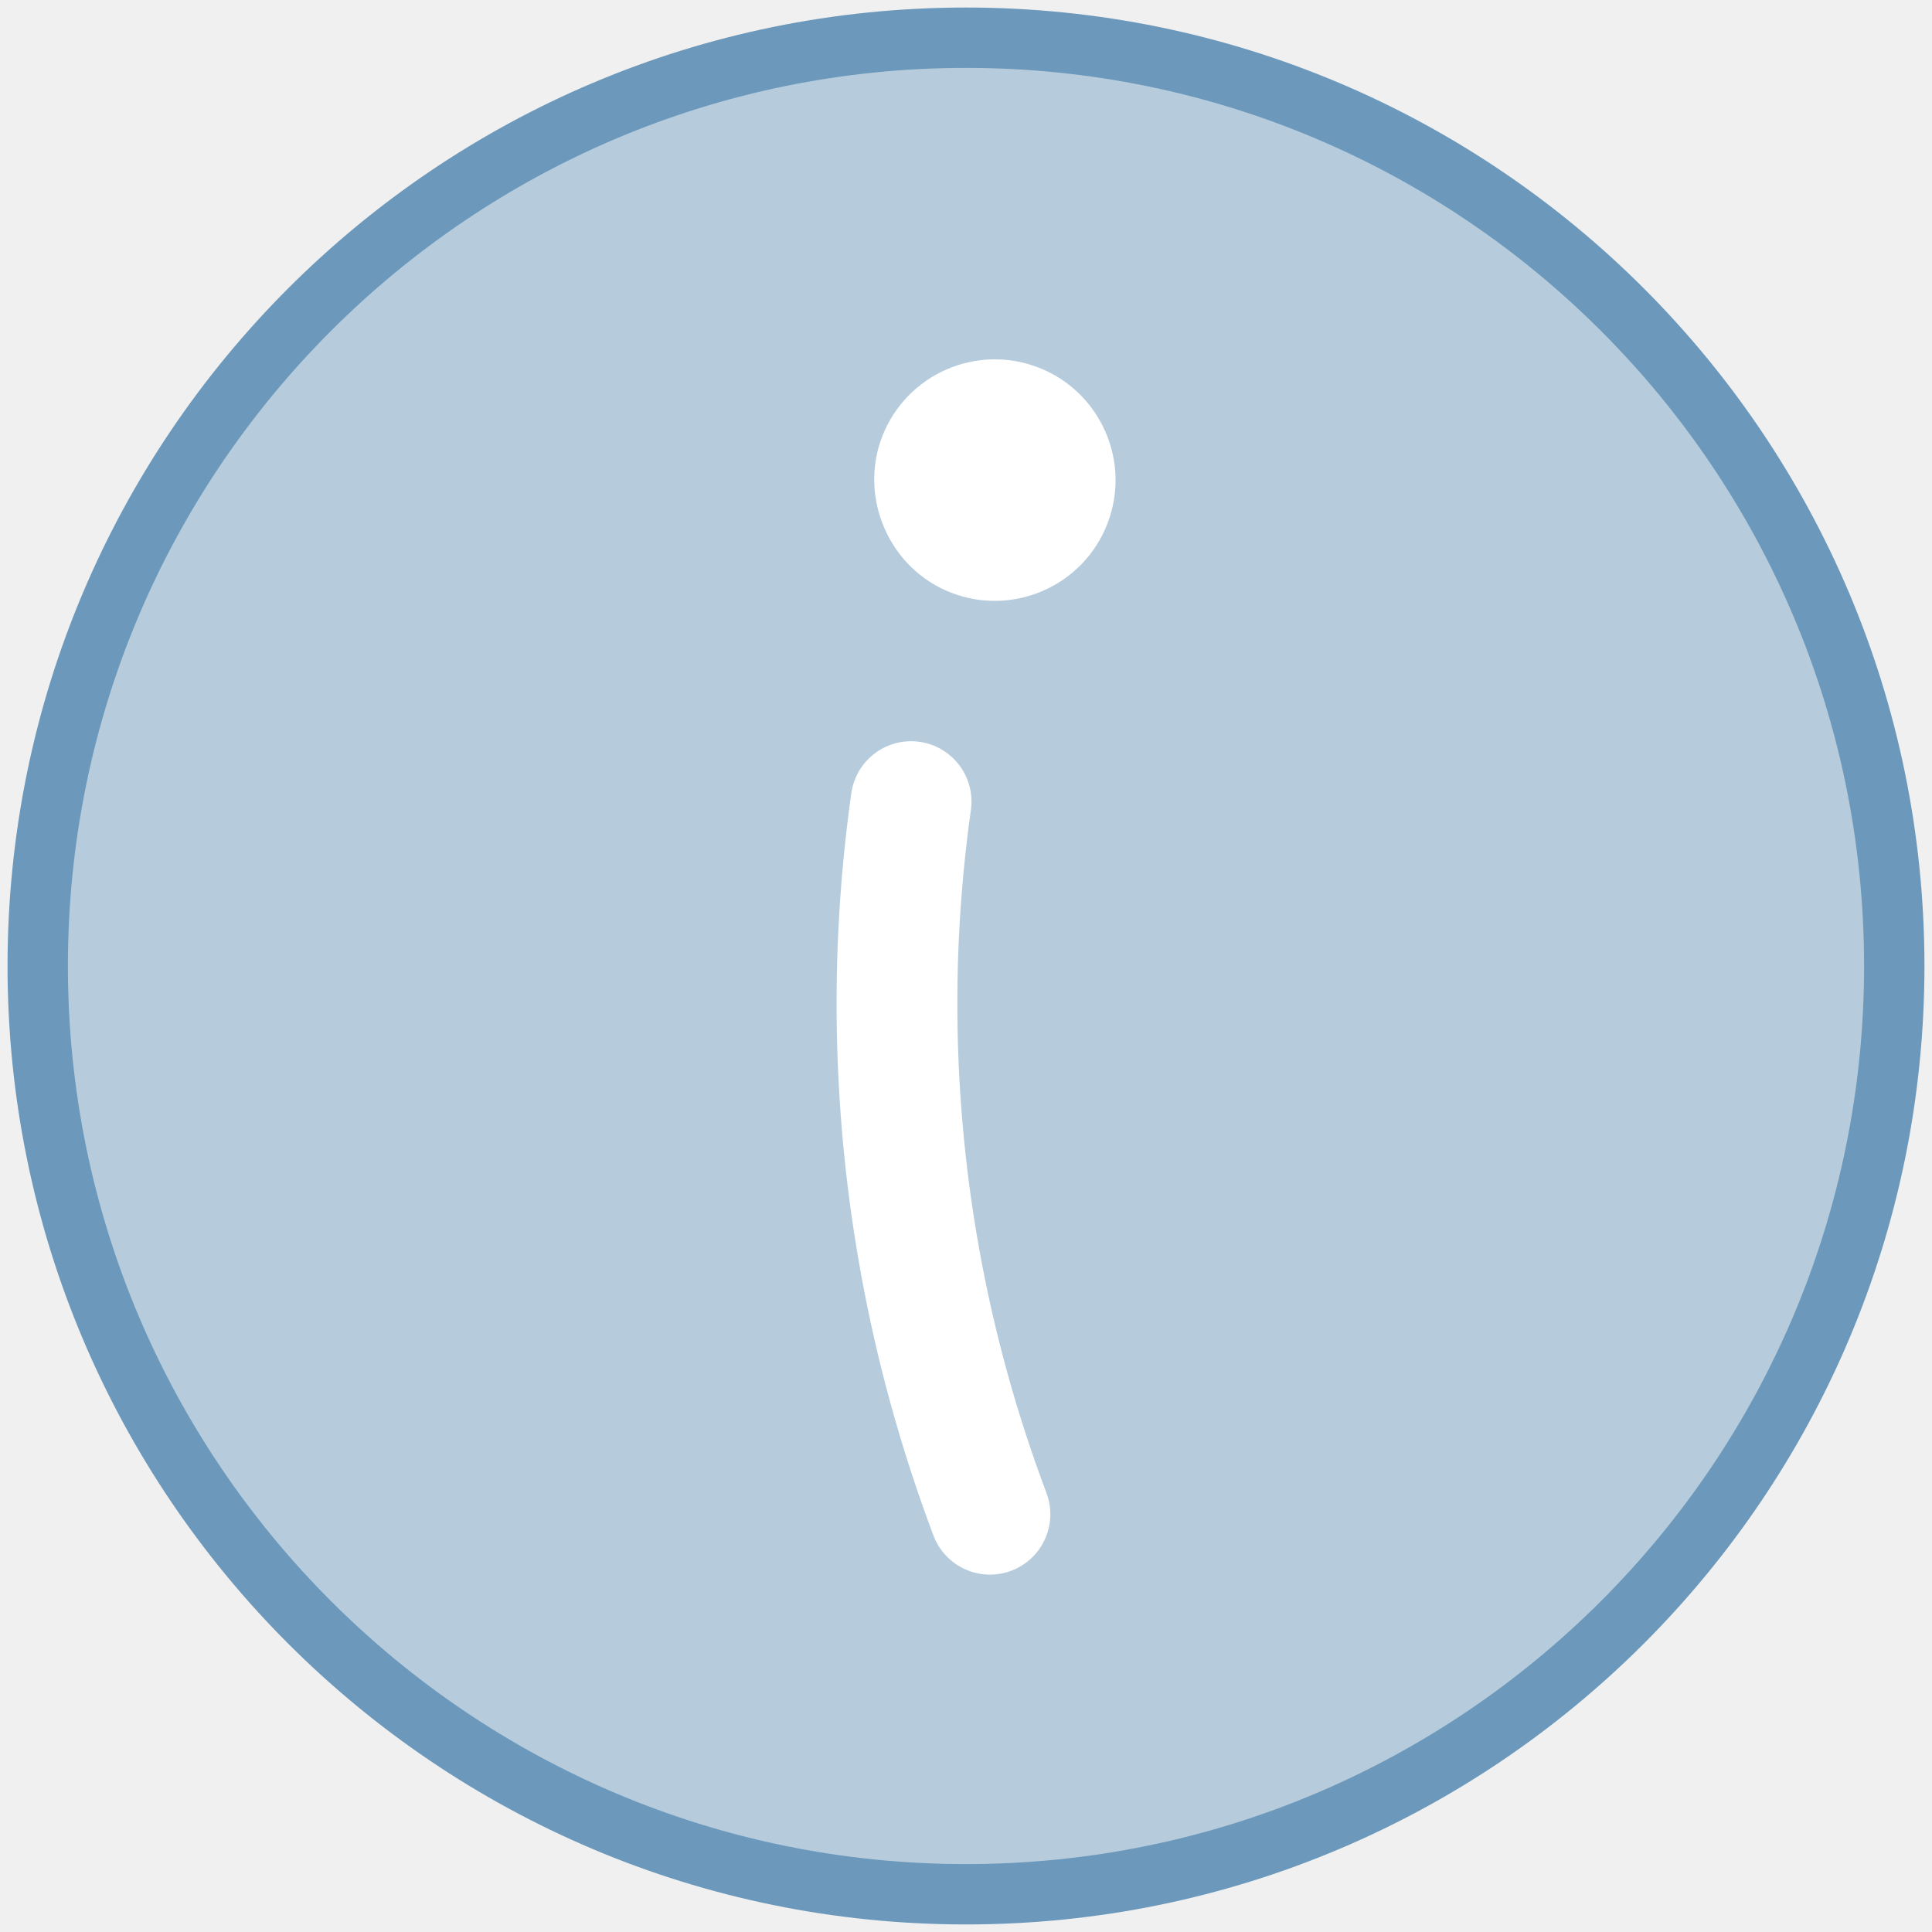
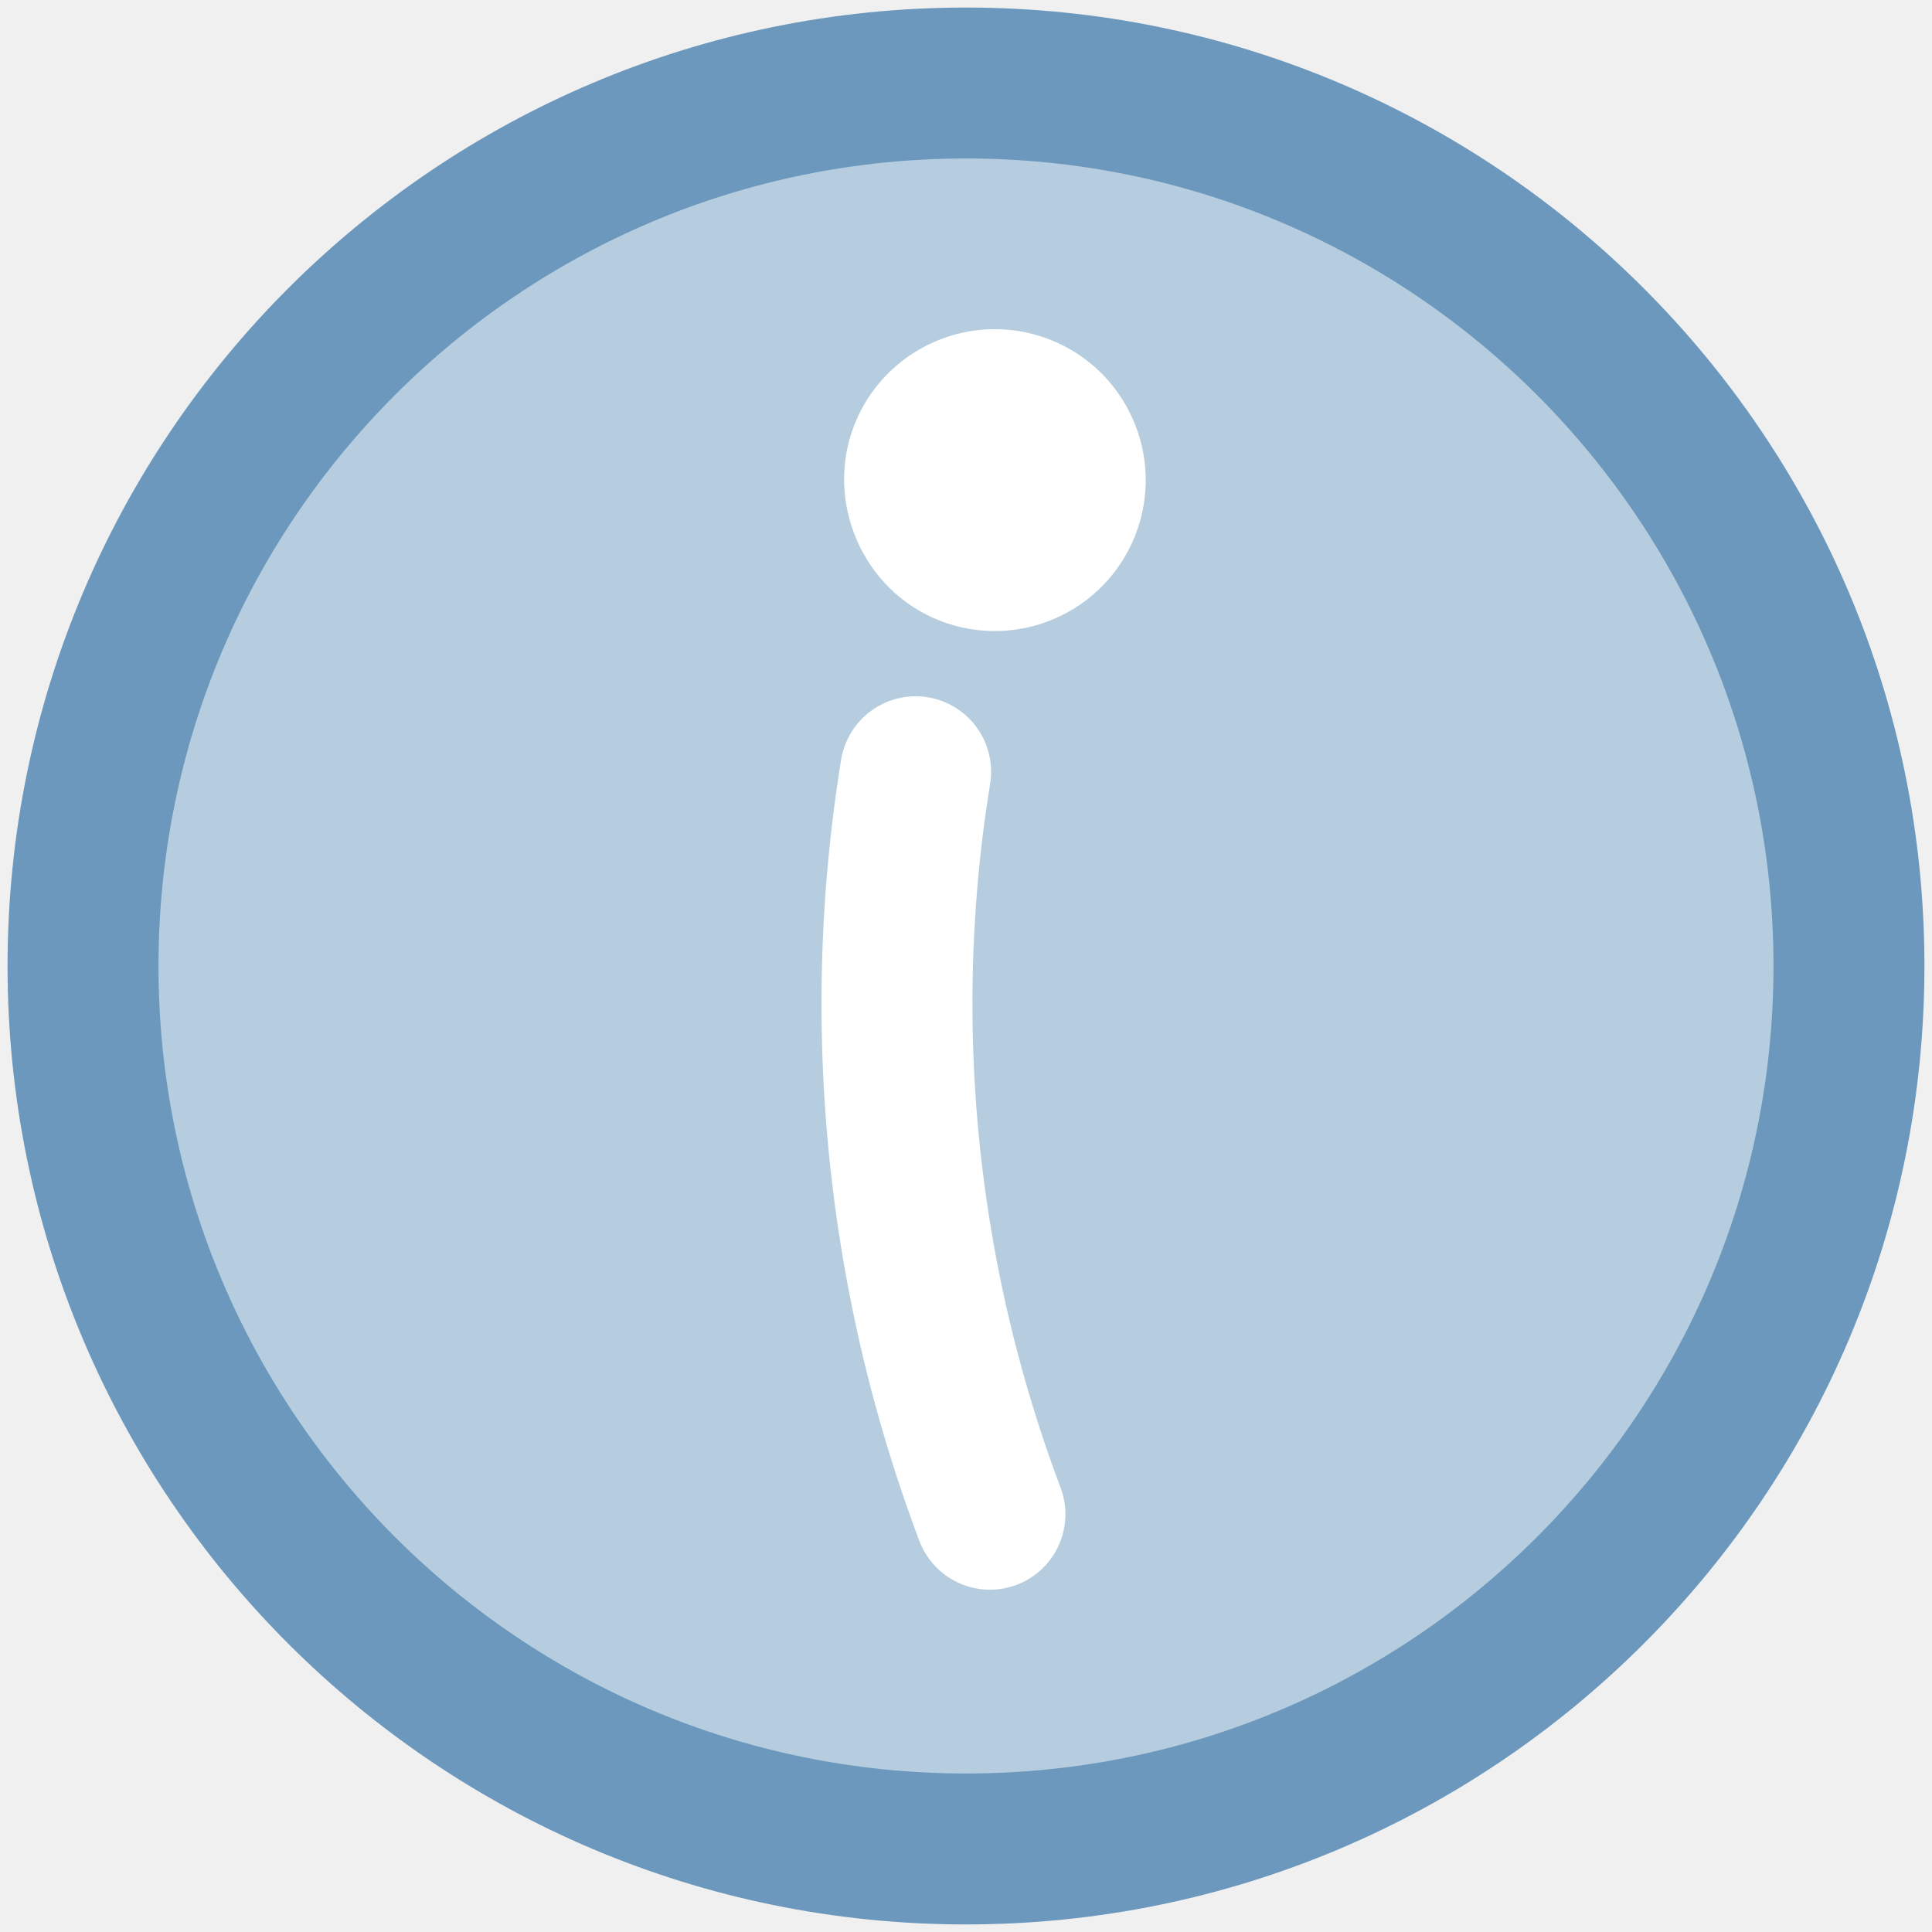
<svg xmlns="http://www.w3.org/2000/svg" width="512" height="512" viewBox="0 0 135.467 135.467" version="1.1" id="svg5" xml:space="preserve">
  <defs id="defs2">
    <marker style="overflow:visible" id="Dot" refX="0" refY="0" orient="auto" markerWidth="2" markerHeight="2" viewBox="0 0 5.667 5.667" preserveAspectRatio="xMidYMid">
      <path transform="scale(0.5)" style="fill:context-stroke;fill-rule:evenodd;stroke:context-stroke;stroke-width:1pt" d="M 5,0 C 5,2.76 2.76,5 0,5 -2.76,5 -5,2.76 -5,0 c 0,-2.76 2.3,-5 5,-5 2.76,0 5,2.24 5,5 z" id="Dot1" />
    </marker>
    <linearGradient id="linearGradient30939">
      <stop style="stop-color:#8cd2f2;stop-opacity:1;" offset="0" id="stop30937" />
    </linearGradient>
  </defs>
-   <circle style="display:inline;opacity:1;fill:#b6ccdd;fill-opacity:1;fill-rule:evenodd;stroke:#6c99bb;stroke-width:4.233;stroke-linecap:round;stroke-linejoin:round;stroke-dasharray:none;stroke-opacity:1" id="path8457" cx="67.733" cy="67.733" r="65.088" />
-   <path style="display:inline;opacity:1;fill:none;fill-opacity:1;fill-rule:evenodd;stroke:#ffffff;stroke-width:8.467;stroke-linecap:round;stroke-linejoin:round;stroke-dasharray:50.8, 42.333;stroke-dashoffset:0;stroke-opacity:1;marker-end:url(#Dot)" id="circle10067" d="M 69.413,106.174 A 101.6,101.6 0 0 1 69.753,33.664" />
+   <circle style="display:inline;opacity:1;fill:#b5cdde;fill-opacity:1;fill-rule:evenodd;stroke:#6b98bc;stroke-width:10.583;stroke-linecap:round;stroke-linejoin:round;stroke-dasharray:none;stroke-opacity:1" id="path8457" cx="67.733" cy="67.733" r="61.912" />
+   <path style="display:inline;opacity:1;fill:none;fill-opacity:1;fill-rule:evenodd;stroke:#ffffff;stroke-width:10.583;stroke-linecap:round;stroke-linejoin:round;stroke-dasharray:52.917, 52.917;stroke-dashoffset:0;stroke-opacity:1;marker-end:url(#Dot)" id="circle10067" d="M 69.413,106.174 A 101.6,101.6 0 0 1 69.753,33.664" />
</svg>
